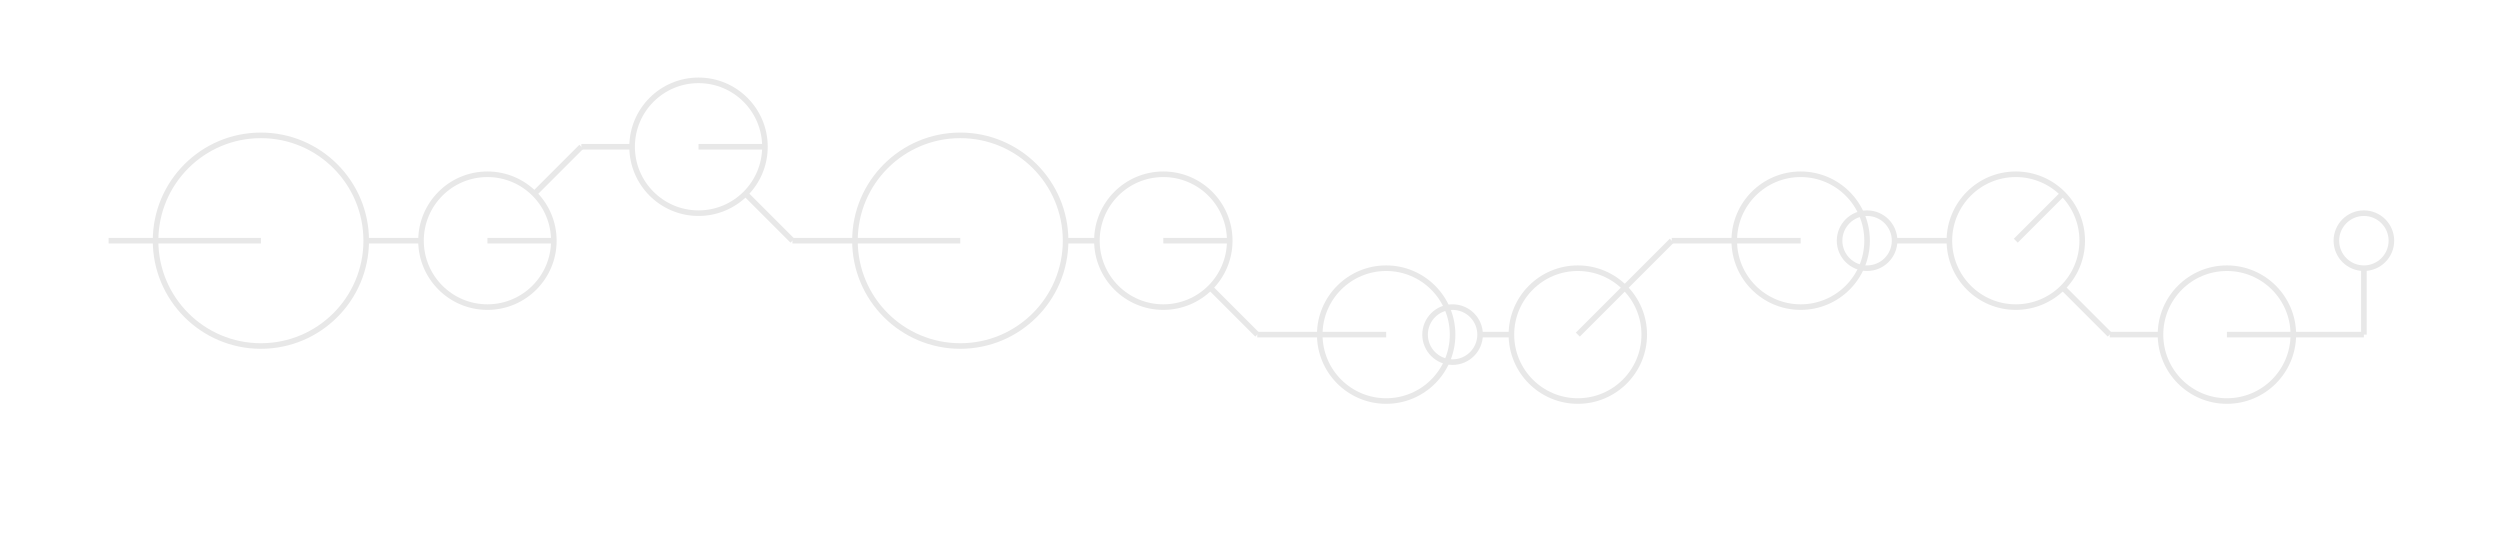
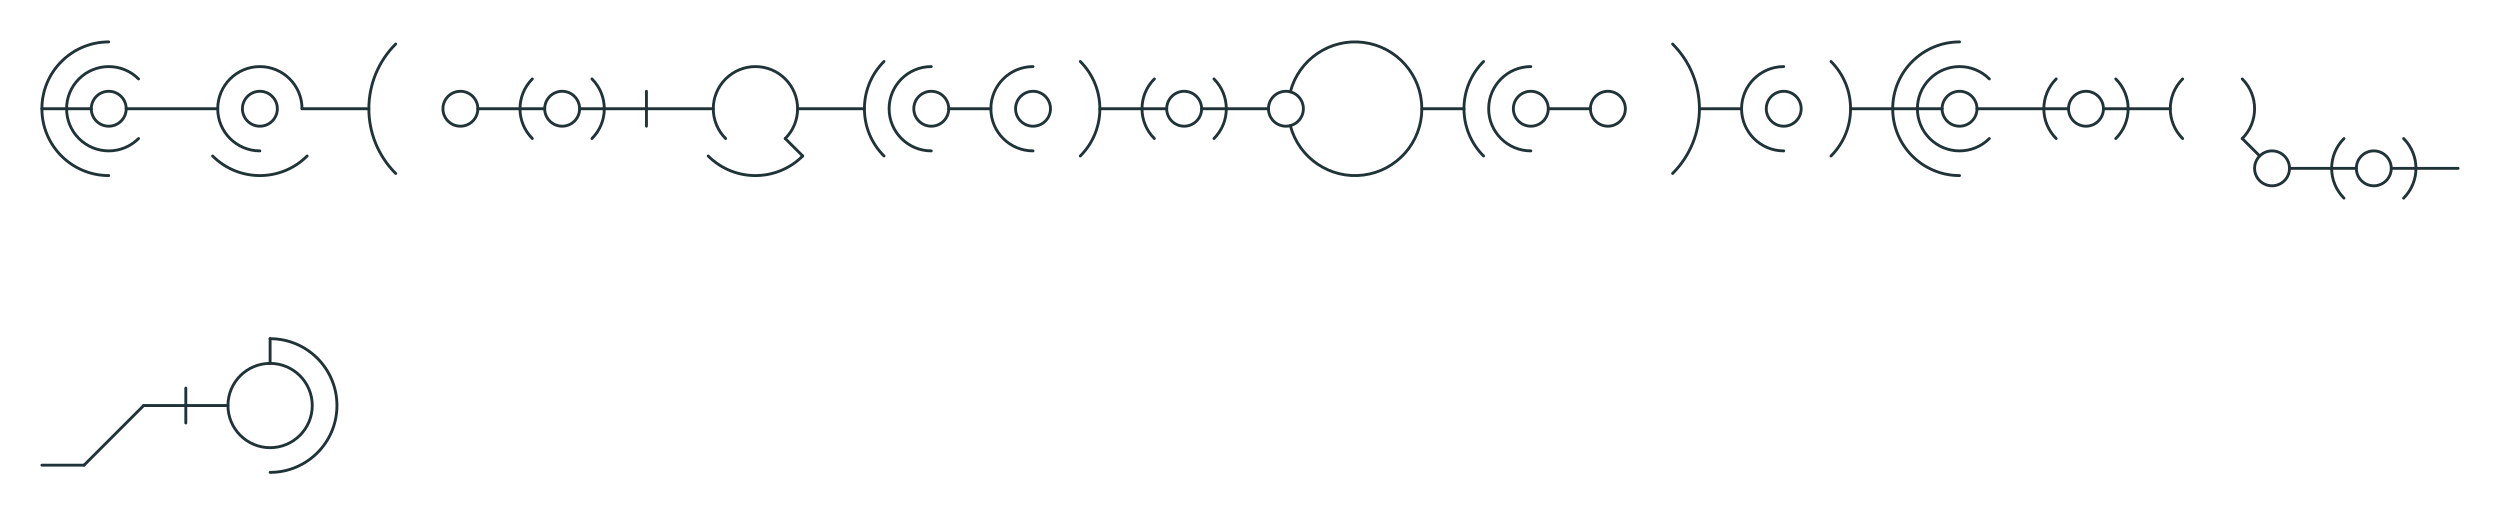
- <svg xmlns="http://www.w3.org/2000/svg" viewBox="0 0 681.38 146" width="681.38" height="146">
-   <g fill="none" stroke="#e8e8e8" stroke-width="1.52">
-     <circle cx="71.106" cy="65.6" r="28.706" />
-     <path d="M29.6 65.6L71.106 65.6" />
-     <circle cx="132.847" cy="65.6" r="18.102" />
-     <path d="M132.847 65.6L150.949 65.6" />
-     <path d="M99.812 65.6L114.745 65.6" />
-     <circle cx="190.384" cy="40" r="18.102" />
-     <path d="M190.384 40L208.486 40" />
-     <path d="M145.647 52.8L158.447 40" />
-     <path d="M158.447 40L172.282 40" />
-     <circle cx="261.725" cy="65.6" r="28.706" />
-     <path d="M203.184 52.8L215.984 65.6" />
-     <path d="M215.984 65.6L261.725 65.6" />
-     <circle cx="317.066" cy="65.6" r="18.102" />
-     <path d="M317.066 65.6L335.168 65.6" />
-     <path d="M290.431 65.6L298.964 65.6" />
-     <circle cx="377.803" cy="91.2" r="18.102" />
-     <circle cx="395.905" cy="91.2" r="7.498" />
-     <path d="M329.866 78.4L342.666 91.2" />
-     <path d="M342.666 91.2L377.803 91.2" />
-     <circle cx="430.039" cy="91.2" r="18.102" />
-     <path d="M430.039 91.2L442.839 78.4" />
-     <path d="M403.403 91.2L411.937 91.2" />
-     <circle cx="490.776" cy="65.6" r="18.102" />
-     <circle cx="508.878" cy="65.6" r="7.498" />
-     <path d="M442.839 78.4L455.639 65.6" />
-     <path d="M455.639 65.6L490.776 65.6" />
-     <circle cx="549.411" cy="65.6" r="18.102" />
-     <path d="M549.411 65.6L562.211 52.8" />
-     <path d="M516.376 65.6L531.309 65.6" />
-     <circle cx="606.948" cy="91.2" r="18.102" />
-     <path d="M606.948 91.2L625.05 91.2" />
-     <path d="M562.211 78.4L575.011 91.2" />
-     <path d="M575.011 91.2L588.846 91.2" />
-     <circle cx="644.282" cy="65.6" r="7.498" />
-     <path d="M625.05 91.2L644.282 91.2" />
-     <path d="M644.282 91.2L644.282 73.098" />
+ <svg xmlns="http://www.w3.org/2000/svg" width="1431.955" height="294.568" viewBox="0 0 1431.955 294.568">
+   <g fill="none" stroke="#203438" stroke-width="1.65" stroke-linecap="round" stroke-linejoin="round">
+     <line x1="52.284" y1="62.284" x2="38.142" y2="62.284" />
+     <line x1="38.142" y1="62.284" x2="24" y2="62.284" />
+     <path d="M 79.355 79.355 A 24.142 24.142 0 1 1 79.355 45.213" />
+     <path d="M 62.284 100.569 A 38.284 38.284 0 0 1 62.284 24" />
+     <circle cx="62.284" cy="62.284" r="10" />
+     <line x1="72.284" y1="62.284" x2="124.711" y2="62.284" />
+     <path d="M 148.853 86.426 A 24.142 24.142 0 1 1 172.995 62.284" />
+     <circle cx="148.853" cy="62.284" r="10" />
+     <path d="M 175.924 89.355 A 38.284 38.284 0 0 1 121.782 89.355" />
+     <line x1="172.995" y1="62.284" x2="211.279" y2="62.284" />
+     <path d="M 226.635 99.355 A 52.426 52.426 0 0 1 226.635 25.213" />
+     <circle cx="263.706" cy="62.284" r="10" />
+     <line x1="273.706" y1="62.284" x2="297.848" y2="62.284" />
+     <line x1="331.99" y1="62.284" x2="346.132" y2="62.284" />
+     <line x1="311.99" y1="62.284" x2="297.848" y2="62.284" />
+     <path d="M 339.061 45.213 A 24.142 24.142 0 0 1 339.061 79.355" />
+     <path d="M 304.919 79.355 A 24.142 24.142 0 0 1 304.919 45.213" />
+     <circle cx="321.99" cy="62.284" r="10" />
+     <line x1="346.132" y1="62.284" x2="370.274" y2="62.284" />
+     <line x1="370.274" y1="52.284" x2="370.274" y2="72.284" />
+     <line x1="370.274" y1="62.284" x2="408.558" y2="62.284" />
+     <line x1="449.772" y1="79.355" x2="459.772" y2="89.355" />
+     <path d="M 415.63 79.355 A 24.142 24.142 0 1 1 449.772 79.355" />
+     <path d="M 459.772 89.355 A 38.284 38.284 0 0 1 405.63 89.355" />
+     <line x1="456.843" y1="62.284" x2="495.127" y2="62.284" />
+     <path d="M 533.411 86.426 A 24.142 24.142 0 0 1 533.411 38.142" />
+     <circle cx="533.411" cy="62.284" r="10" />
+     <path d="M 506.34 89.355 A 38.284 38.284 0 0 1 506.34 35.213" />
+     <line x1="543.411" y1="62.284" x2="567.553" y2="62.284" />
+     <path d="M 591.696 86.426 A 24.142 24.142 0 0 1 591.696 38.142" />
+     <circle cx="591.696" cy="62.284" r="10" />
+     <path d="M 618.767 35.213 A 38.284 38.284 0 0 1 618.767 89.355" />
+     <line x1="629.98" y1="62.284" x2="654.122" y2="62.284" />
+     <line x1="688.264" y1="62.284" x2="702.406" y2="62.284" />
+     <line x1="668.264" y1="62.284" x2="654.122" y2="62.284" />
+     <path d="M 695.335 45.213 A 24.142 24.142 0 0 1 695.335 79.355" />
+     <path d="M 661.193 79.355 A 24.142 24.142 0 0 1 661.193 45.213" />
+     <circle cx="678.264" cy="62.284" r="10" />
+     <line x1="702.406" y1="62.284" x2="726.548" y2="62.284" />
+     <path d="M 739.076 52.609 A 38.284 38.284 0 1 1 739.076 71.96" />
+     <circle cx="736.548" cy="62.284" r="10" />
+     <line x1="814.401" y1="62.284" x2="838.543" y2="62.284" />
+     <path d="M 876.828 86.426 A 24.142 24.142 0 0 1 876.828 38.142" />
+     <circle cx="876.828" cy="62.284" r="10" />
+     <path d="M 849.757 89.355 A 38.284 38.284 0 0 1 849.757 35.213" />
+     <line x1="886.828" y1="62.284" x2="910.97" y2="62.284" />
+     <path d="M 958.041 25.213 A 52.426 52.426 0 0 1 958.041 99.355" />
+     <circle cx="920.97" cy="62.284" r="10" />
+     <line x1="973.396" y1="62.284" x2="997.538" y2="62.284" />
+     <path d="M 1021.681 86.426 A 24.142 24.142 0 0 1 1021.681 38.142" />
+     <circle cx="1021.681" cy="62.284" r="10" />
+     <path d="M 1048.752 35.213 A 38.284 38.284 0 0 1 1048.752 89.355" />
+     <line x1="1059.965" y1="62.284" x2="1084.107" y2="62.284" />
+     <line x1="1112.391" y1="62.284" x2="1098.249" y2="62.284" />
+     <line x1="1098.249" y1="62.284" x2="1084.107" y2="62.284" />
+     <path d="M 1139.462 79.355 A 24.142 24.142 0 1 1 1139.462 45.213" />
+     <path d="M 1122.391 100.569 A 38.284 38.284 0 0 1 1122.391 24" />
+     <circle cx="1122.391" cy="62.284" r="10" />
+     <line x1="1132.391" y1="62.284" x2="1170.676" y2="62.284" />
+     <line x1="1204.818" y1="62.284" x2="1218.96" y2="62.284" />
+     <line x1="1184.818" y1="62.284" x2="1170.676" y2="62.284" />
+     <path d="M 1211.889 45.213 A 24.142 24.142 0 0 1 1211.889 79.355" />
+     <path d="M 1177.747 79.355 A 24.142 24.142 0 0 1 1177.747 45.213" />
+     <circle cx="1194.818" cy="62.284" r="10" />
+     <line x1="1218.96" y1="62.284" x2="1243.102" y2="62.284" />
+     <line x1="1284.315" y1="79.355" x2="1294.315" y2="89.355" />
+     <path d="M 1284.315 45.213 A 24.142 24.142 0 0 1 1284.315 79.355" />
+     <path d="M 1250.173 79.355 A 24.142 24.142 0 0 1 1250.173 45.213" />
+     <circle cx="1301.386" cy="96.426" r="10" />
+     <line x1="1311.386" y1="96.426" x2="1335.528" y2="96.426" />
+     <line x1="1369.67" y1="96.426" x2="1383.813" y2="96.426" />
+     <line x1="1349.67" y1="96.426" x2="1335.528" y2="96.426" />
+     <path d="M 1376.742 79.355 A 24.142 24.142 0 0 1 1376.742 113.497" />
+     <path d="M 1342.599 113.497 A 24.142 24.142 0 0 1 1342.599 79.355" />
+     <circle cx="1359.67" cy="96.426" r="10" />
+     <line x1="1383.813" y1="96.426" x2="1407.955" y2="96.426" />
+     <line x1="24" y1="266.426" x2="48.142" y2="266.426" />
+     <line x1="48.142" y1="266.426" x2="82.284" y2="232.284" />
+     <line x1="82.284" y1="232.284" x2="106.426" y2="232.284" />
+     <line x1="106.426" y1="222.284" x2="106.426" y2="242.284" />
+     <line x1="106.426" y1="232.284" x2="130.569" y2="232.284" />
+     <line x1="154.711" y1="208.142" x2="154.711" y2="194" />
+     <path d="M 154.711 194 A 38.284 38.284 0 0 1 154.711 270.569" />
+     <circle cx="154.711" cy="232.284" r="24.142" />
  </g>
</svg>
